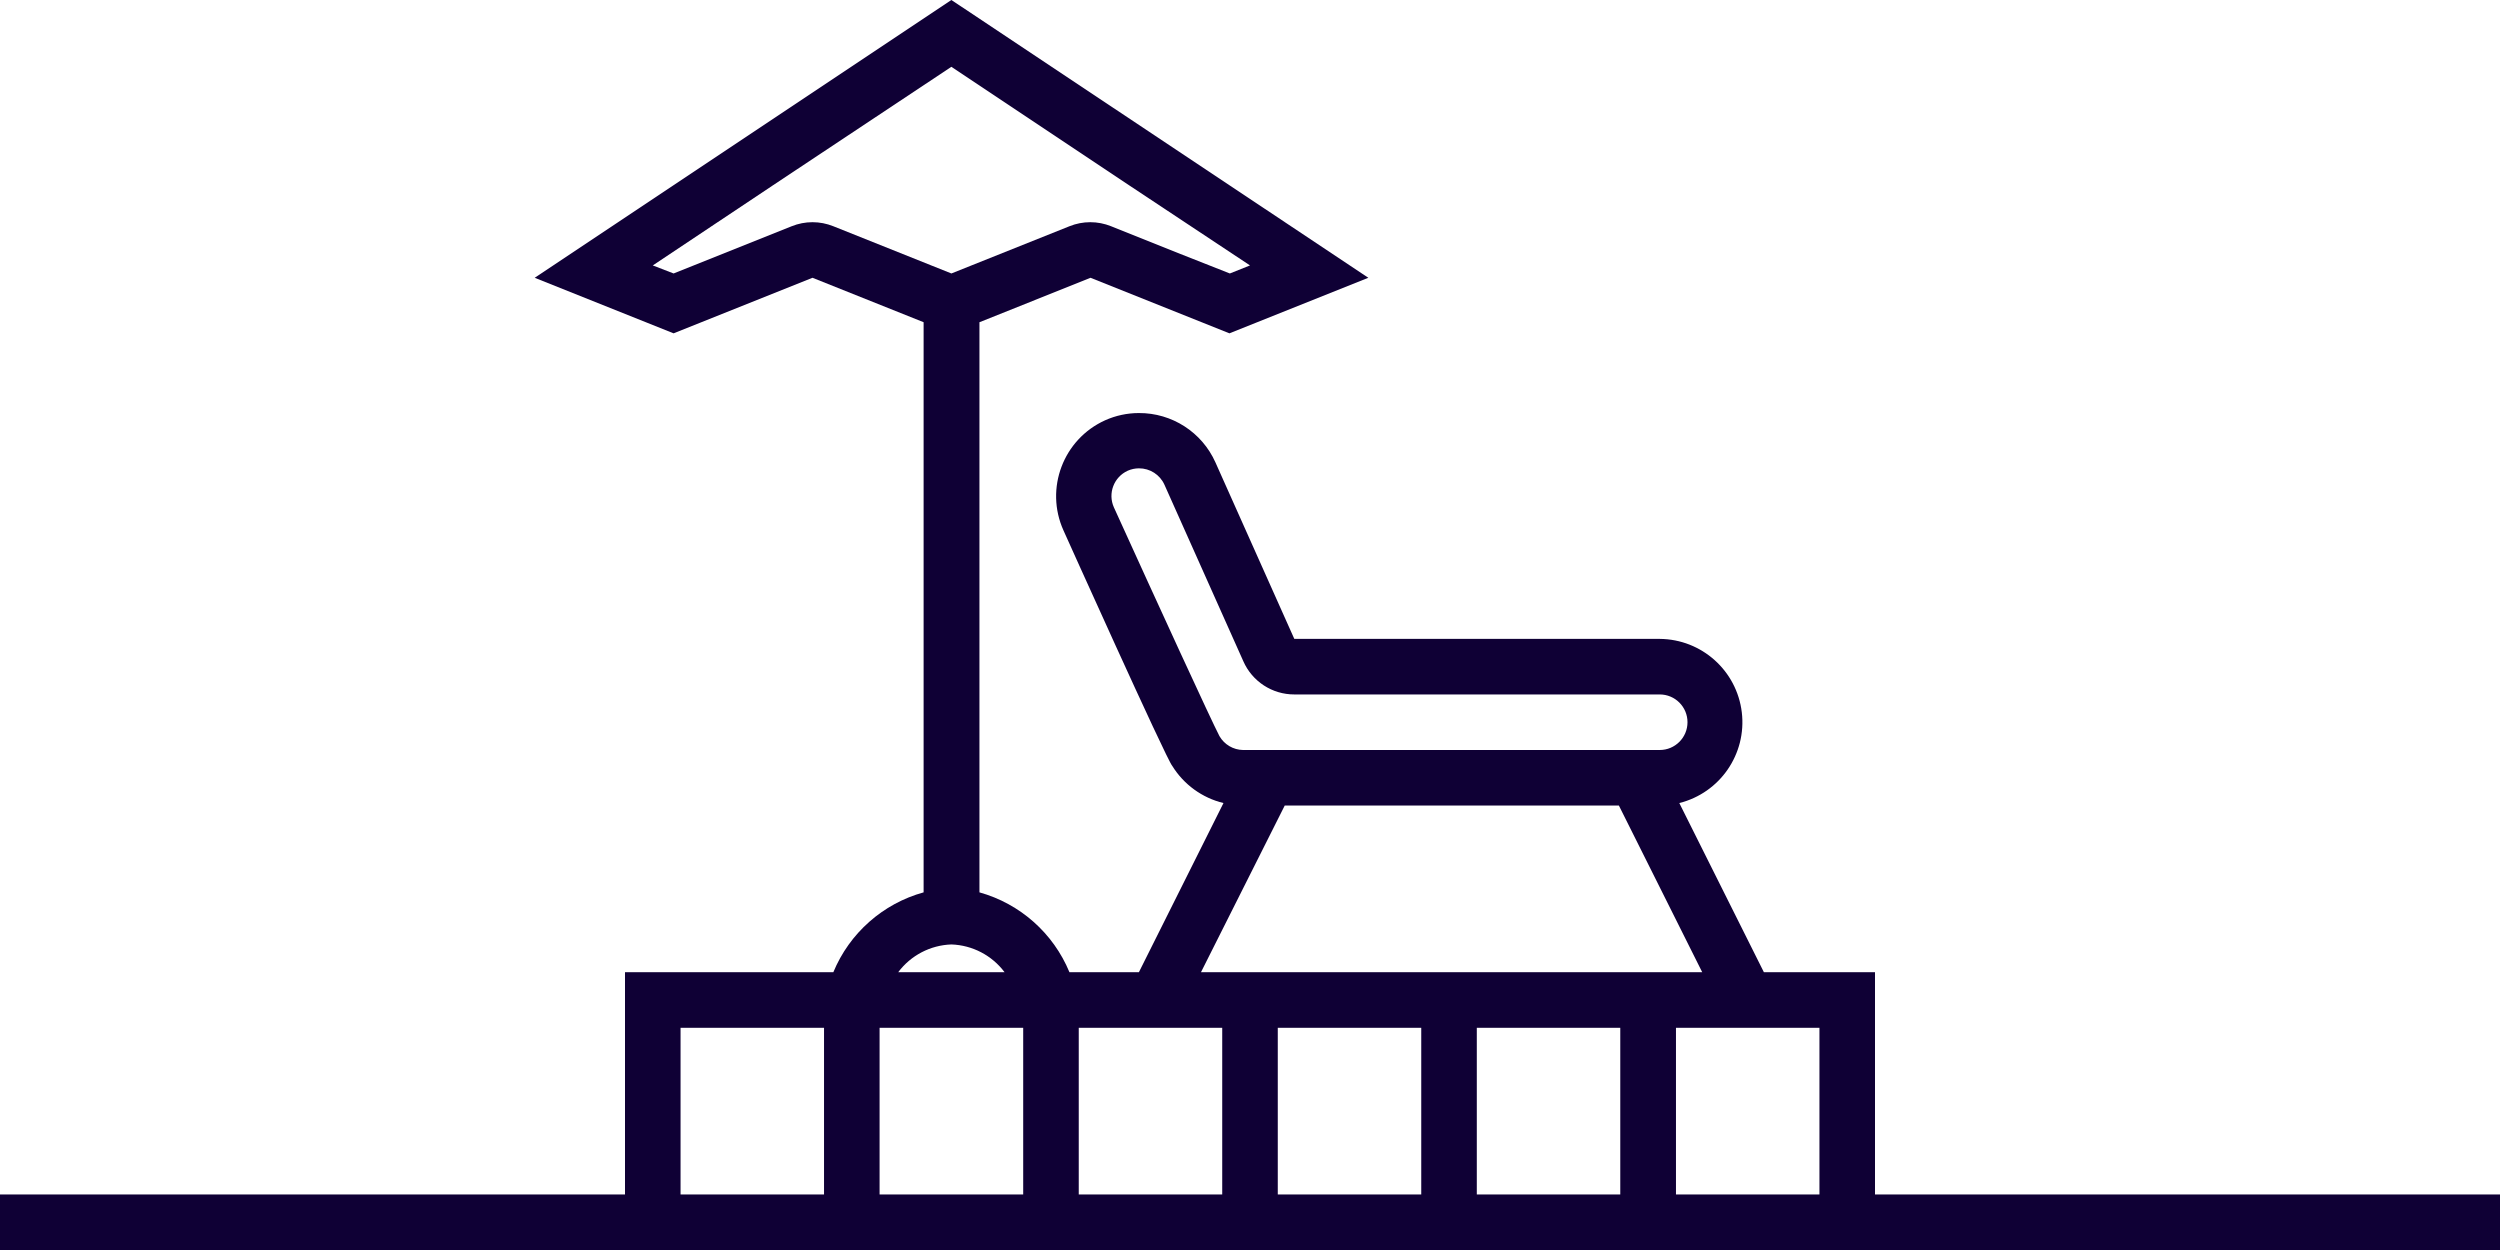
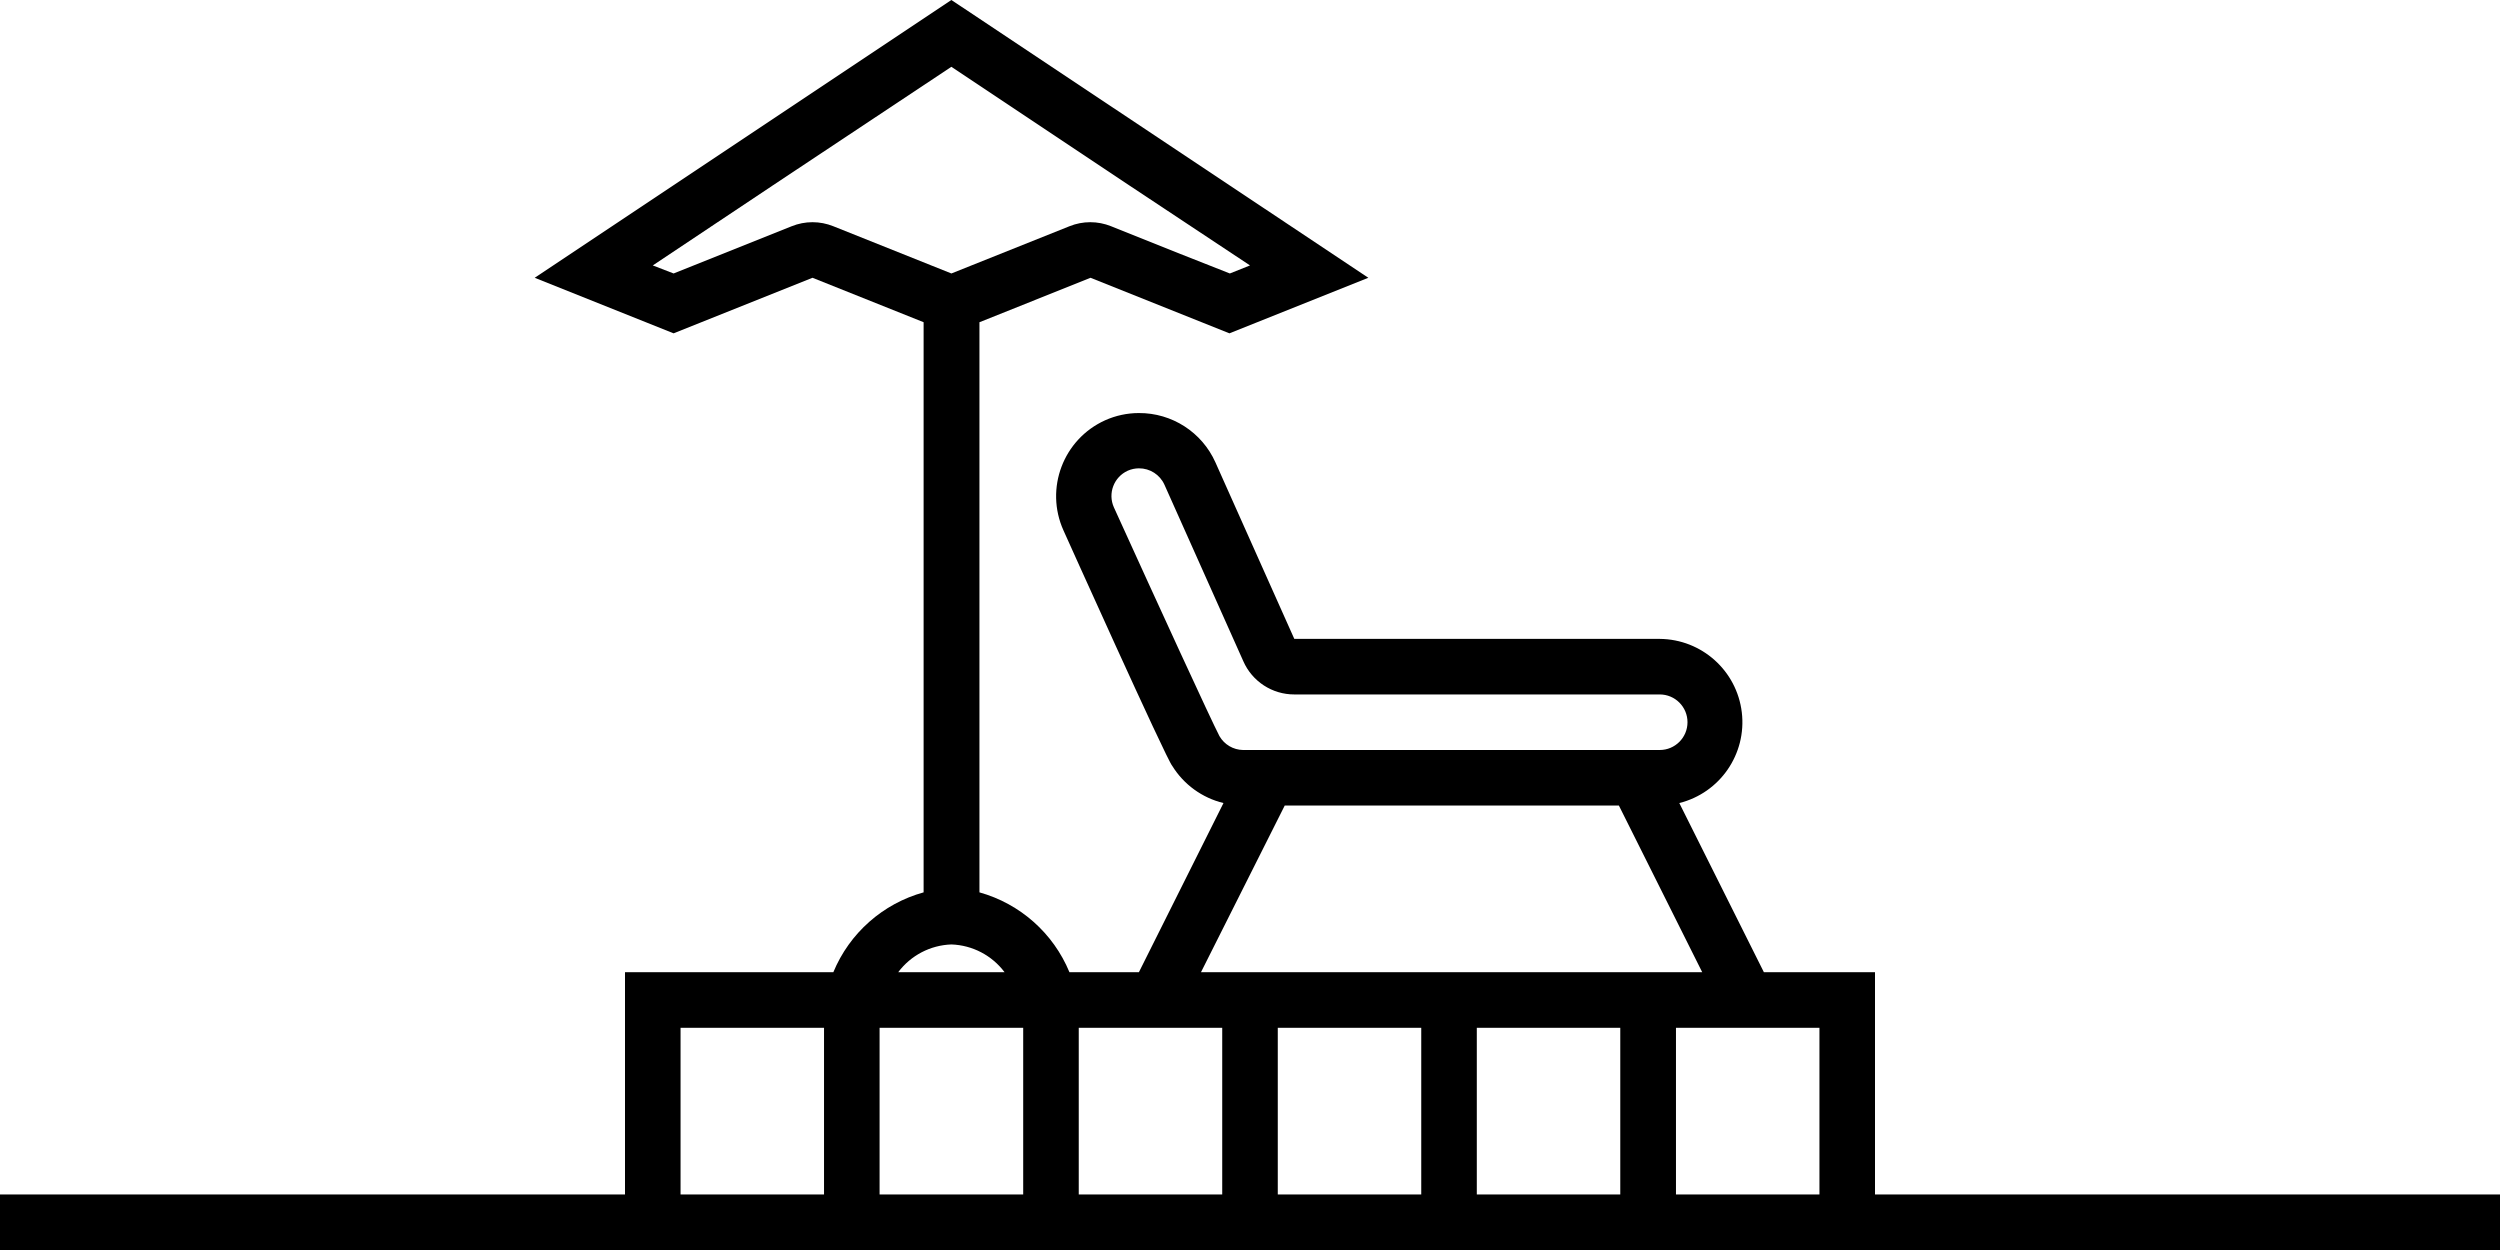
<svg xmlns="http://www.w3.org/2000/svg" viewBox="0 0 180 90">
-   <defs>
-     <style>.cls-1{fill:#0f0035;}</style>
-   </defs>
-   <path class="cls-1" d="M135,86V70h-8l-6.09-12.18A6,6,0,0,0,119.5,46H93.19L87.51,33.29A6,6,0,0,0,82,29.74a5.94,5.94,0,0,0-2.43.52,6,6,0,0,0-3,7.93S84,54.72,84.4,55.14a6,6,0,0,0,3.69,2.68L82,70H77a9.89,9.89,0,0,0-6.48-5.75V23.2l8-3.2h0l10,4,10-4L68.5,0l-30,20,10,4,10-4h0l8,3.2V64.25A9.89,9.89,0,0,0,60,70H45V86H0v4H180V86Zm-4-12V86H120.67V74H131Zm-28.67,0V86H92V74Zm4,0h10.33V86H106.33ZM89.5,54a2,2,0,0,1-1.7-1h0c-.63-1.21-4.35-9.32-7.6-16.47a2,2,0,0,1,1-2.64,2,2,0,0,1,.8-.17,2,2,0,0,1,1.84,1.18l5.68,12.71A4,4,0,0,0,93.19,50H119.5a2,2,0,0,1,0,4h-30Zm3,4h24.06l6,12H86.47ZM80,74h8V86H77.67V74H80Zm-6.33,0V86H63.33V74ZM60,16.29a4,4,0,0,0-3,0l-5,2L48.5,19.69,47,19.11l8.67-5.78L68.5,4.81l12.78,8.52L90,19.11l-1.45.58L85,18.29l-5-2a4,4,0,0,0-3,0l-5,2L68.5,19.69,65,18.29ZM68.5,68a5,5,0,0,1,3.83,2H64.67A5,5,0,0,1,68.5,68ZM49,74H59.33V86H49Z" />
+   <path d="M135,86V70h-8l-6.09-12.18A6,6,0,0,0,119.5,46H93.19L87.51,33.29A6,6,0,0,0,82,29.74a5.94,5.94,0,0,0-2.43.52,6,6,0,0,0-3,7.93S84,54.72,84.4,55.14a6,6,0,0,0,3.69,2.68L82,70H77a9.89,9.89,0,0,0-6.48-5.75V23.2l8-3.2h0l10,4,10-4L68.5,0l-30,20,10,4,10-4h0l8,3.2V64.25A9.89,9.89,0,0,0,60,70H45V86H0v4H180V86Zm-4-12V86H120.67V74H131Zm-28.67,0V86H92V74Zm4,0h10.33V86H106.33ZM89.5,54a2,2,0,0,1-1.7-1h0c-.63-1.21-4.35-9.32-7.6-16.47a2,2,0,0,1,1-2.64,2,2,0,0,1,.8-.17,2,2,0,0,1,1.84,1.18l5.68,12.71A4,4,0,0,0,93.19,50H119.5a2,2,0,0,1,0,4h-30Zm3,4h24.06l6,12H86.47ZM80,74h8V86H77.67V74H80Zm-6.33,0V86H63.33V74ZM60,16.29a4,4,0,0,0-3,0l-5,2L48.5,19.69,47,19.11l8.67-5.78L68.5,4.81l12.78,8.52L90,19.11l-1.45.58L85,18.29l-5-2a4,4,0,0,0-3,0l-5,2L68.5,19.69,65,18.29ZM68.5,68a5,5,0,0,1,3.83,2H64.67A5,5,0,0,1,68.5,68ZM49,74H59.33V86H49Z" />
</svg>
